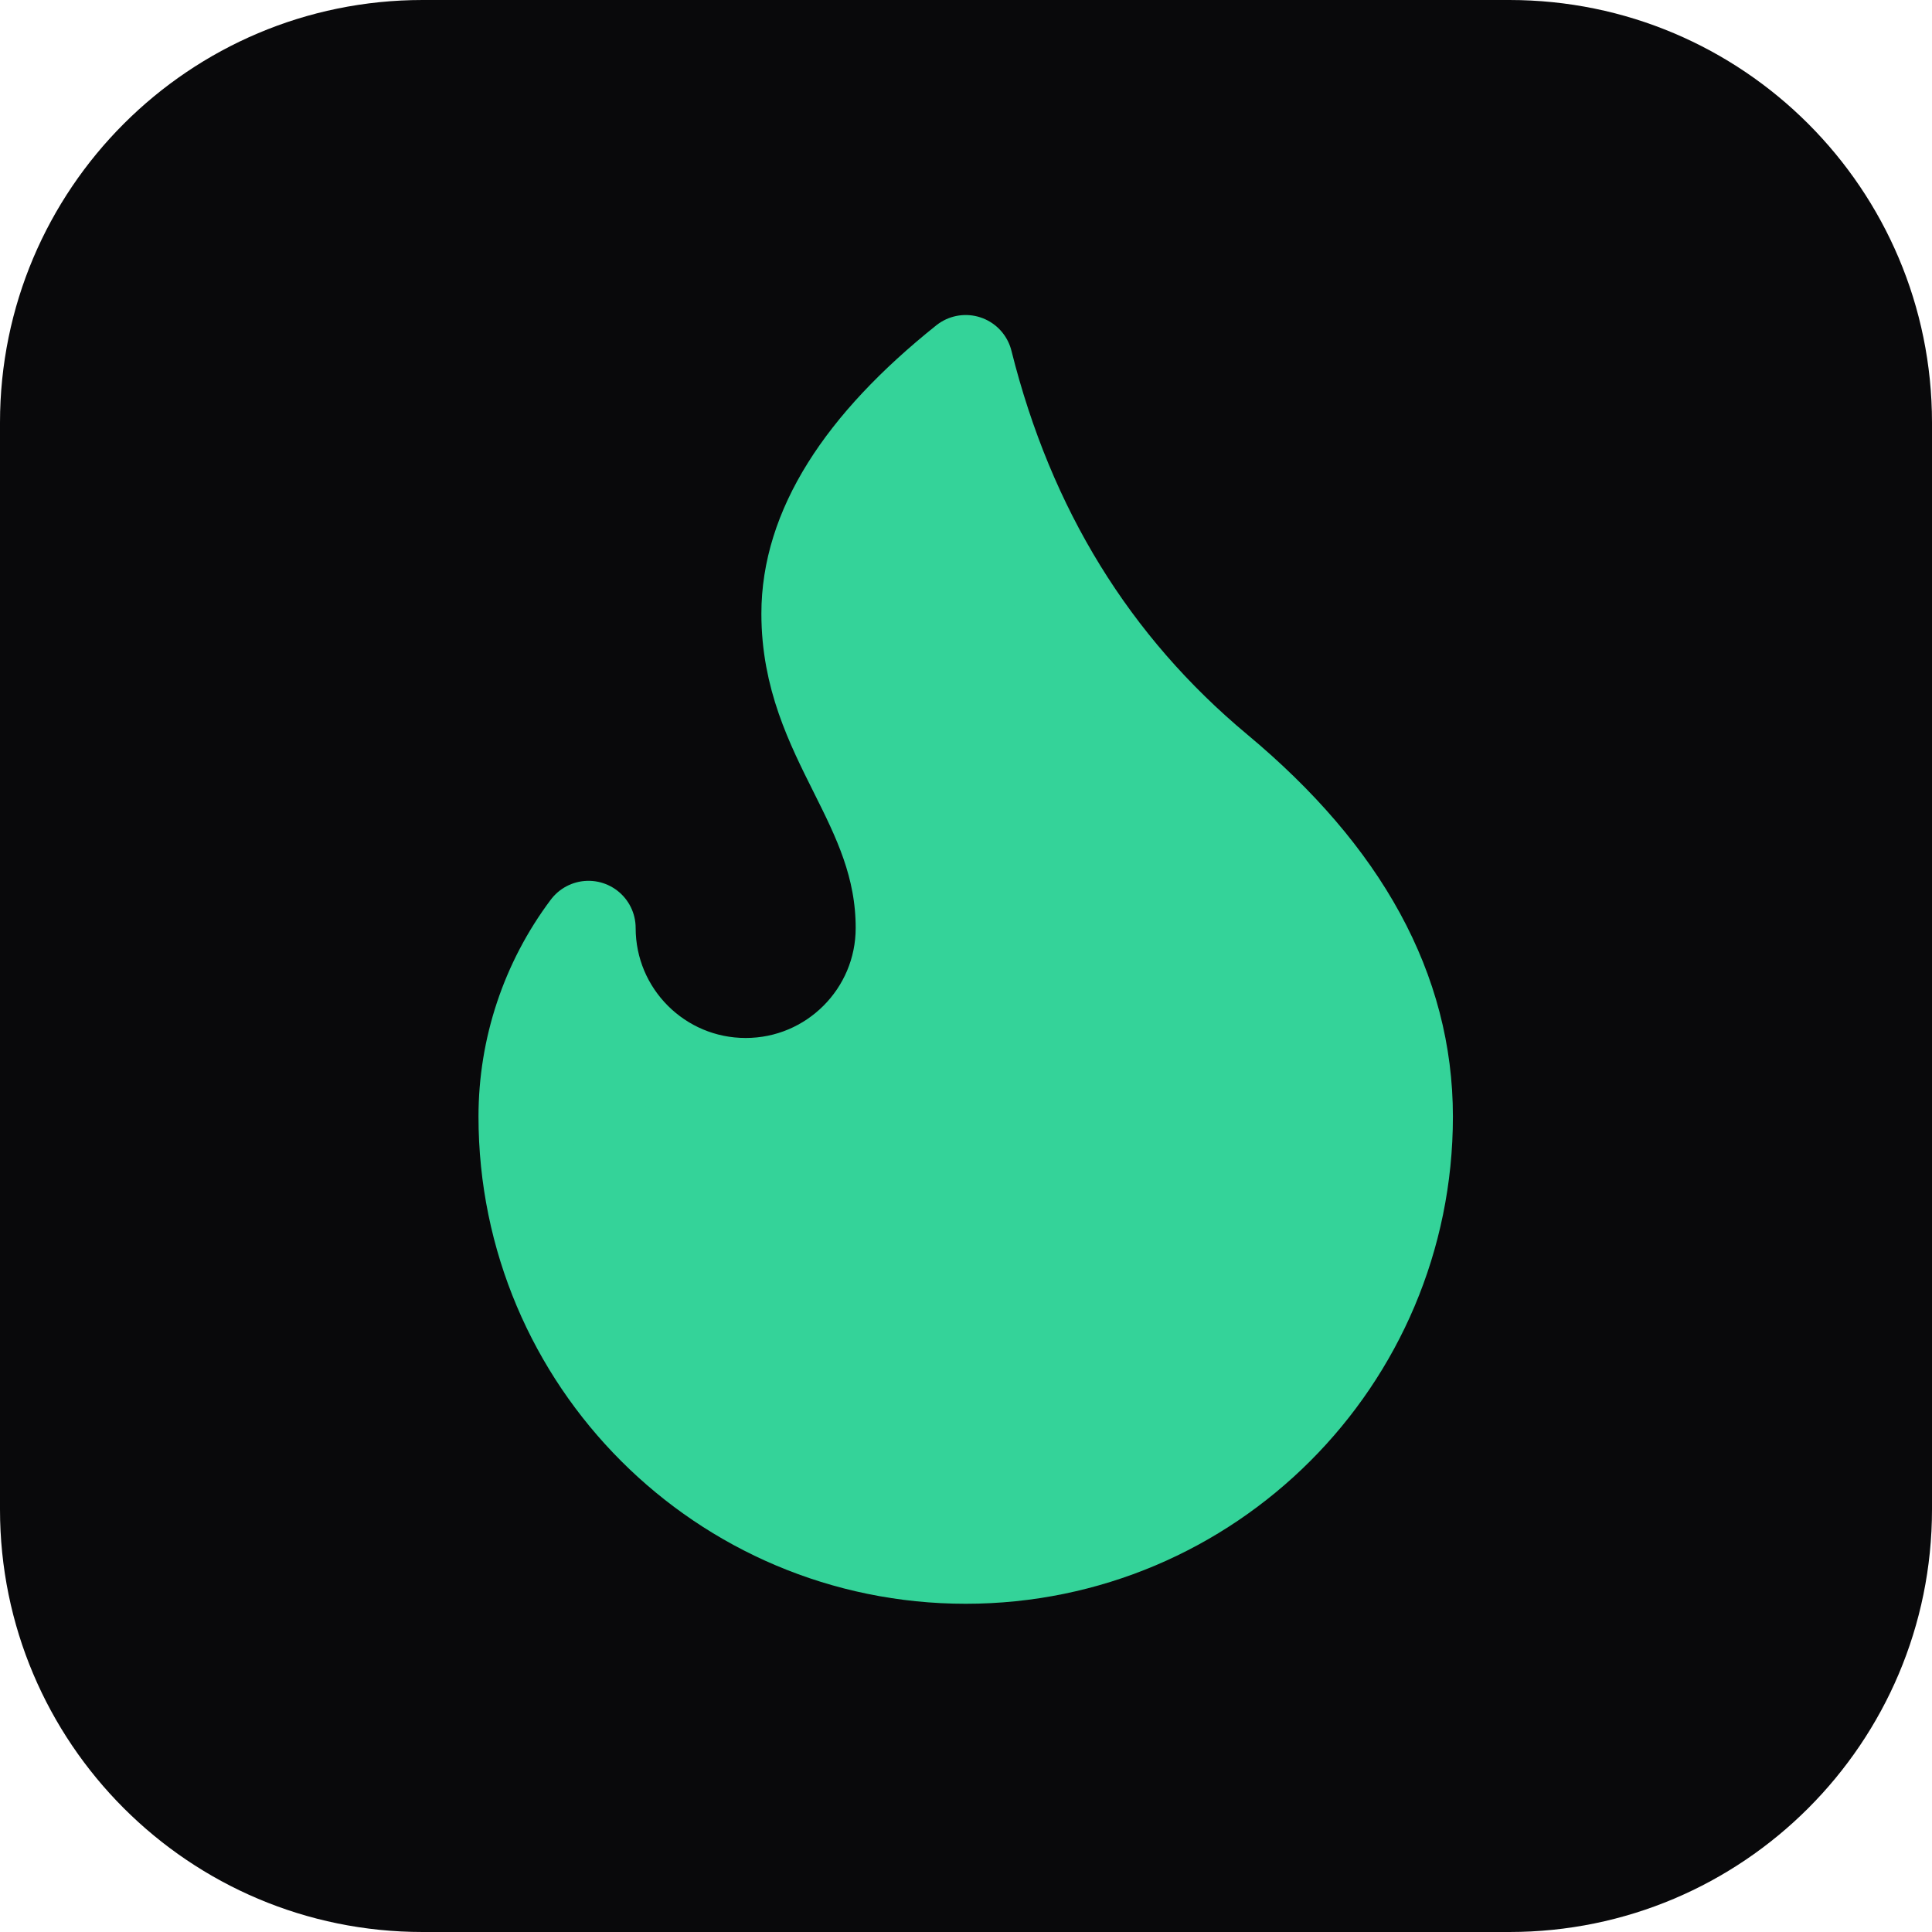
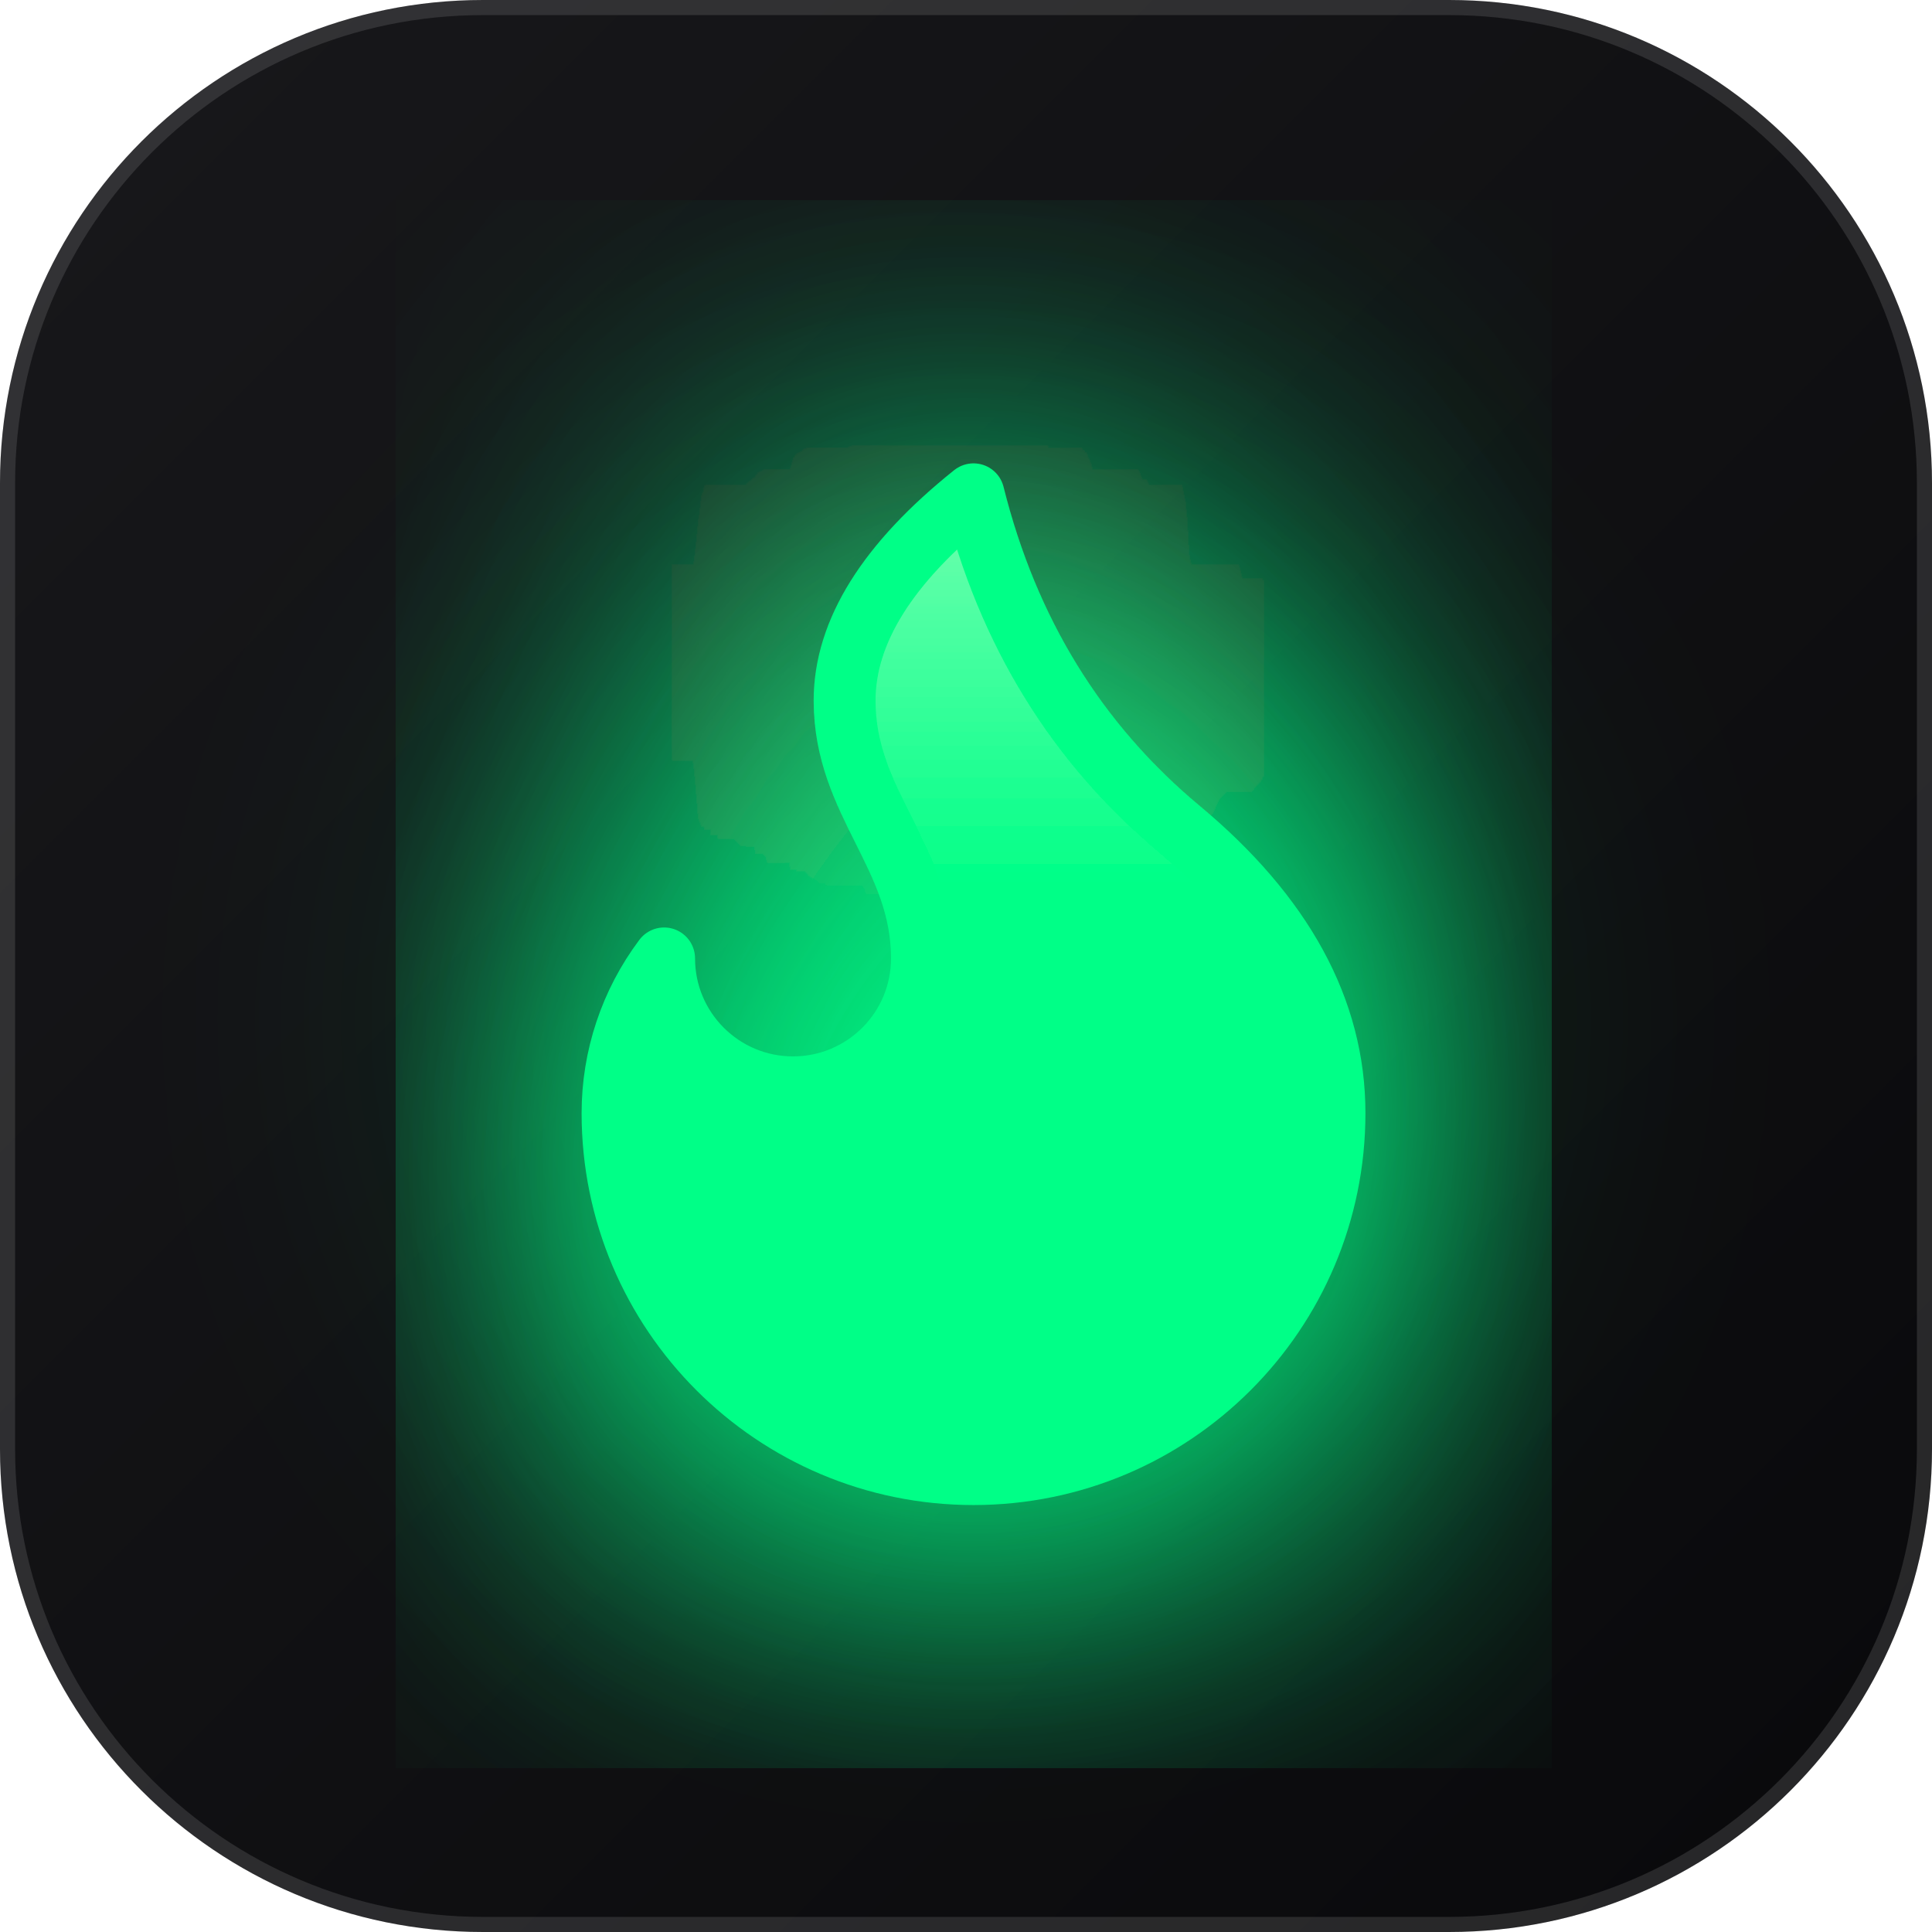
<svg xmlns="http://www.w3.org/2000/svg" width="512" height="512" viewBox="0 0 512 512">
-   <rect width="512" height="512" rx="112" fill="#09090b" />
-   <g transform="translate(56, 46) scale(16.66)">
-     <path d="M12 3q1 4 4 6.5t3 5.5a1 1 0 0 1-14 0 5 5 0 0 1 1-3 1 1 0 0 0 5 0c0-2-1.5-3-1.5-5q0-2 2.5-4" fill="#34d399" stroke="#34d399" stroke-width="1.5" stroke-linecap="round" stroke-linejoin="round" />
+   <defs>
+     <linearGradient id="bgGrad" x1="0%" y1="0%" x2="100%" y2="100%">
+       <stop offset="0%" stop-color="#18181B" />
+       <stop offset="100%" stop-color="#09090B" />
+     </linearGradient>
+     <linearGradient id="flameNeonGrad" x1="0%" y1="100%" x2="0%" y2="0%">
+       <stop offset="0%" stop-color="#00FF87" />
+       <stop offset="60%" stop-color="#00FF87" />
+       <stop offset="100%" stop-color="#70FFAF" />
+     </linearGradient>
+     <filter id="neonGlow" x="-30%" y="-30%" width="160%" height="160%">
+       <feGaussianBlur stdDeviation="16" result="blur1" />
+       <feGaussianBlur stdDeviation="32" result="blur2" />
+       <feMerge>
+         <feMergeNode in="blur2" />
+         <feMergeNode in="blur1" />
+         <feMergeNode in="SourceGraphic" />
+       </feMerge>
+     </filter>
+   </defs>
+   <rect width="512" height="512" rx="128" fill="url(#bgGrad)" />
+   <rect width="508" height="508" x="2" y="2" rx="126" fill="none" stroke="rgba(255, 255, 255, 0.12)" stroke-width="4" />
+   <circle cx="256" cy="270" r="140" fill="#00FF87" opacity="0.12" filter="blur(40px)" />
+   <g transform="translate(94, 90) scale(13.666)" filter="url(#neonGlow)">
+     <path d="M12 3q1 4 4 6.5t3 5.5a1 1 0 0 1-14 0 5 5 0 0 1 1-3 1 1 0 0 0 5 0c0-2-1.5-3-1.5-5q0-2 2.5-4" fill="url(#flameNeonGrad)" stroke="#00FF87" stroke-width="1.2" stroke-linecap="round" stroke-linejoin="round" />
  </g>
</svg>
